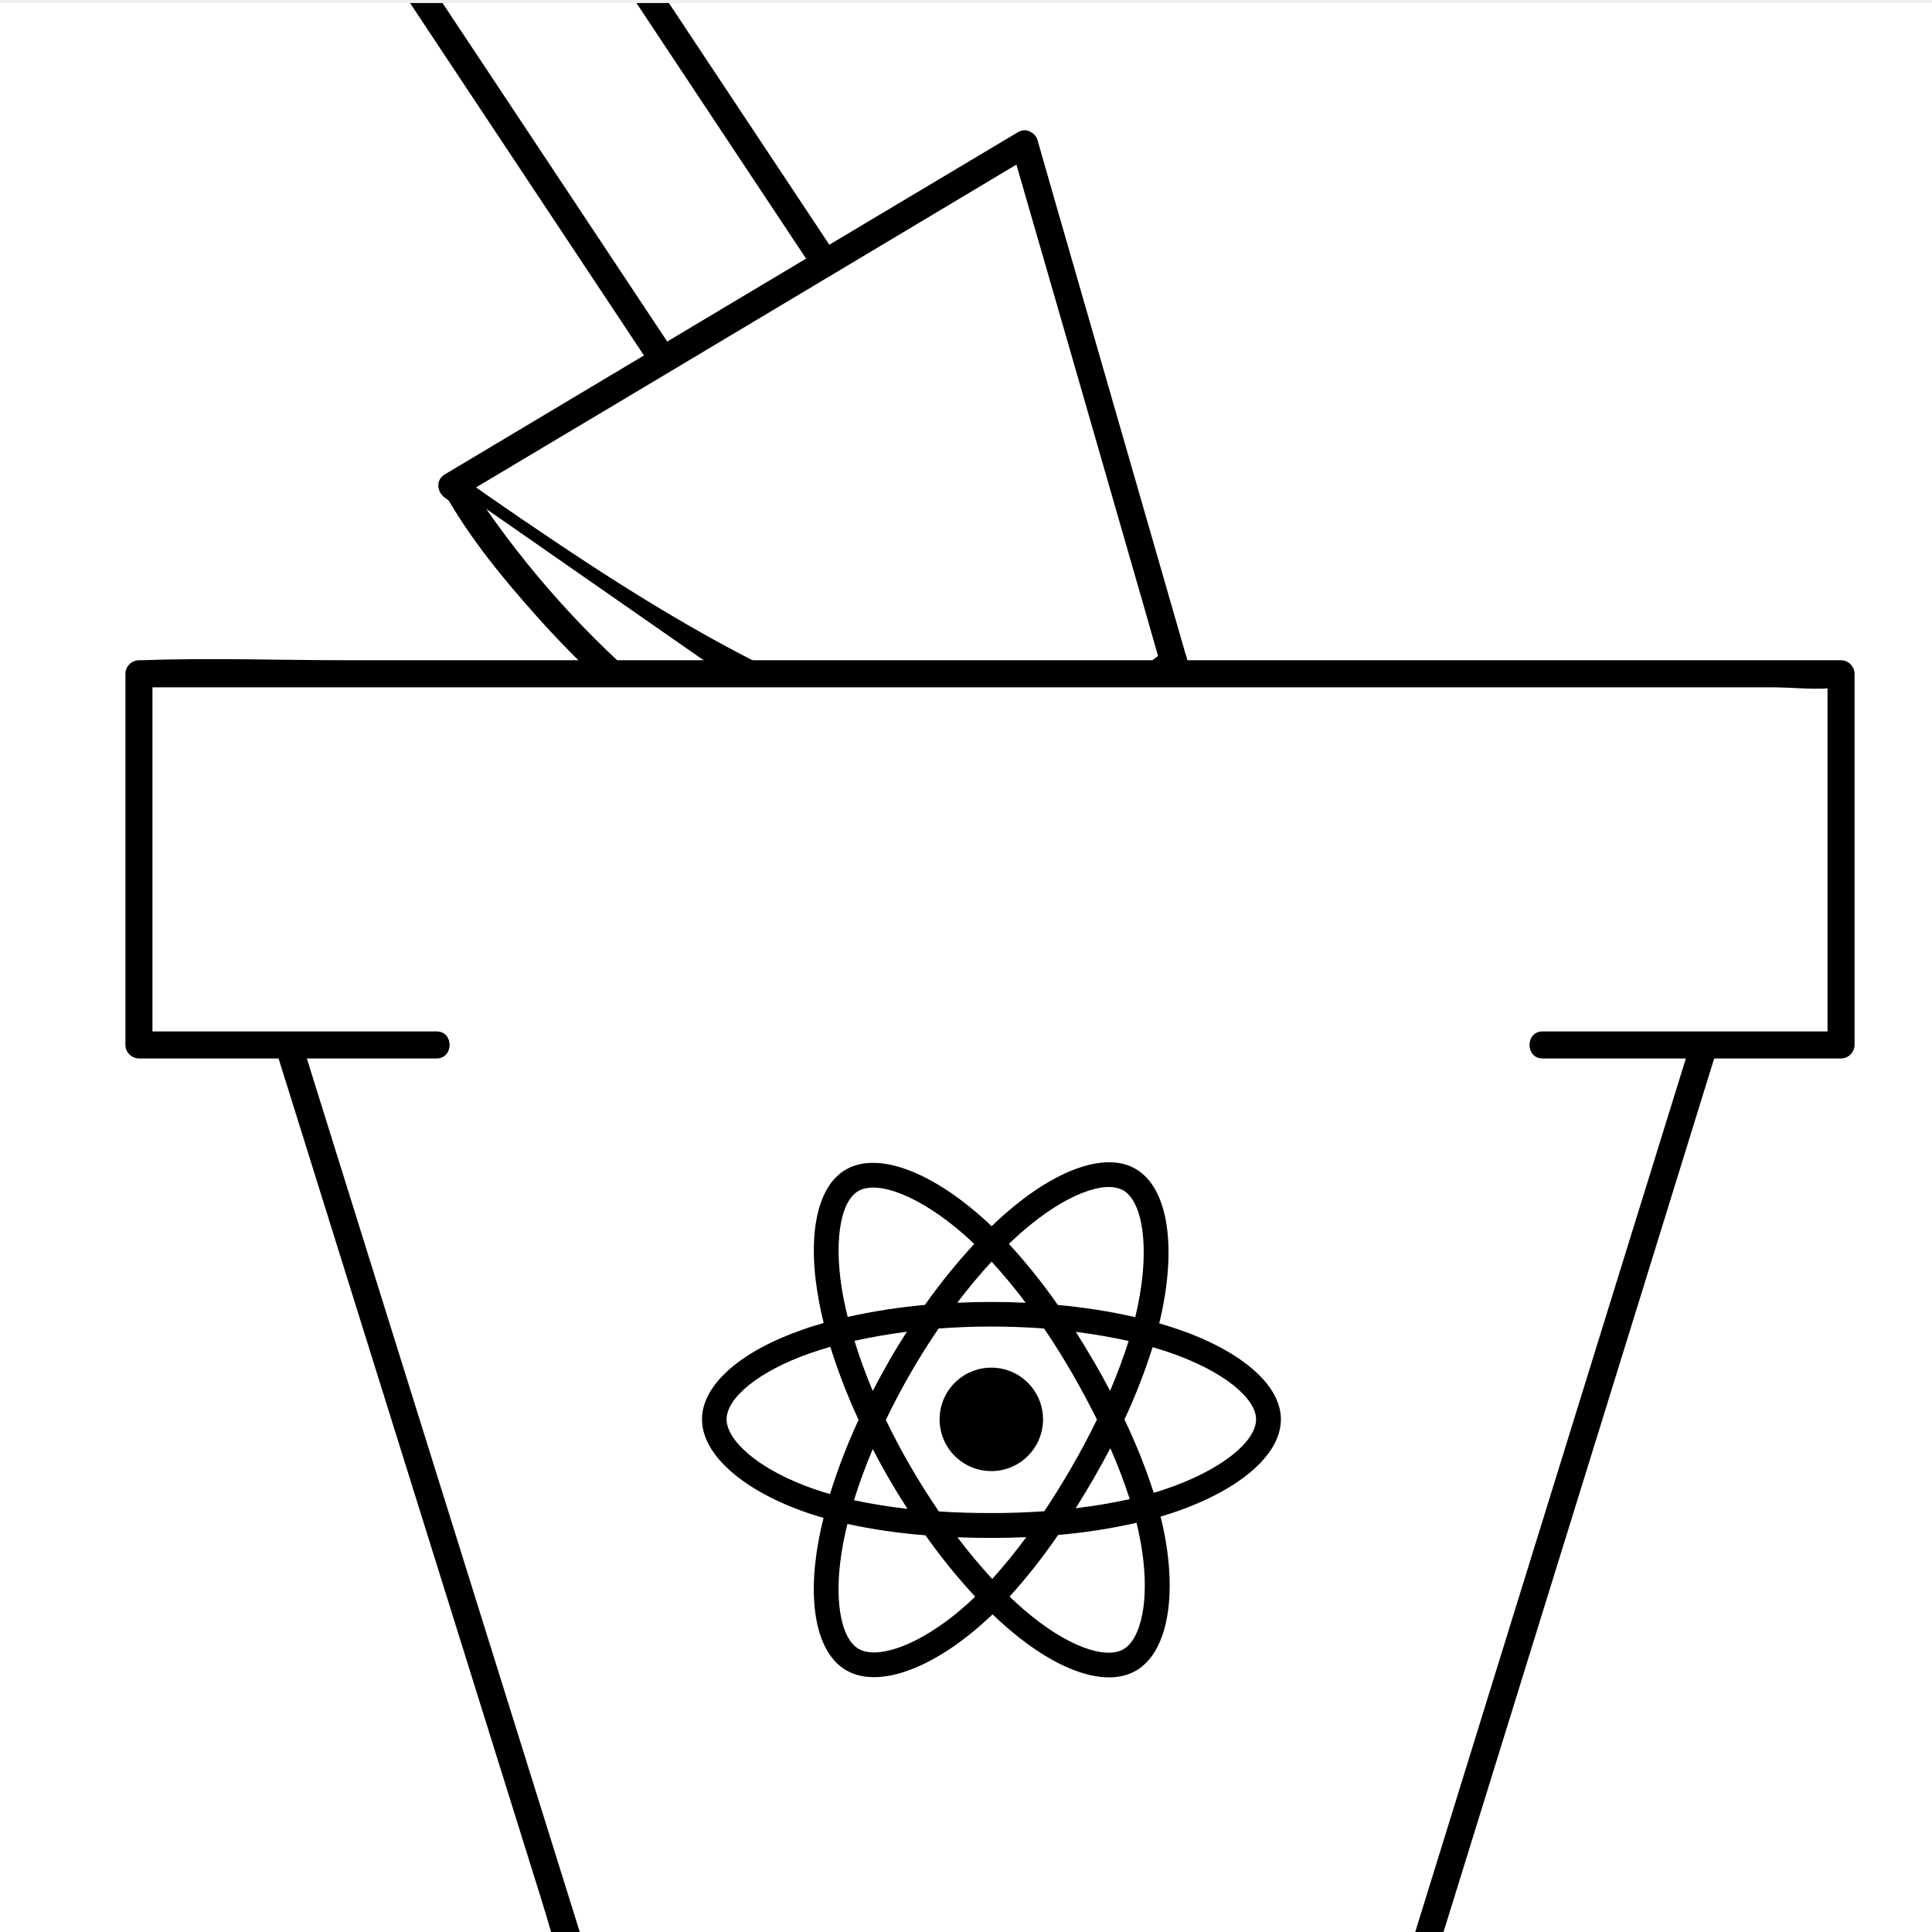
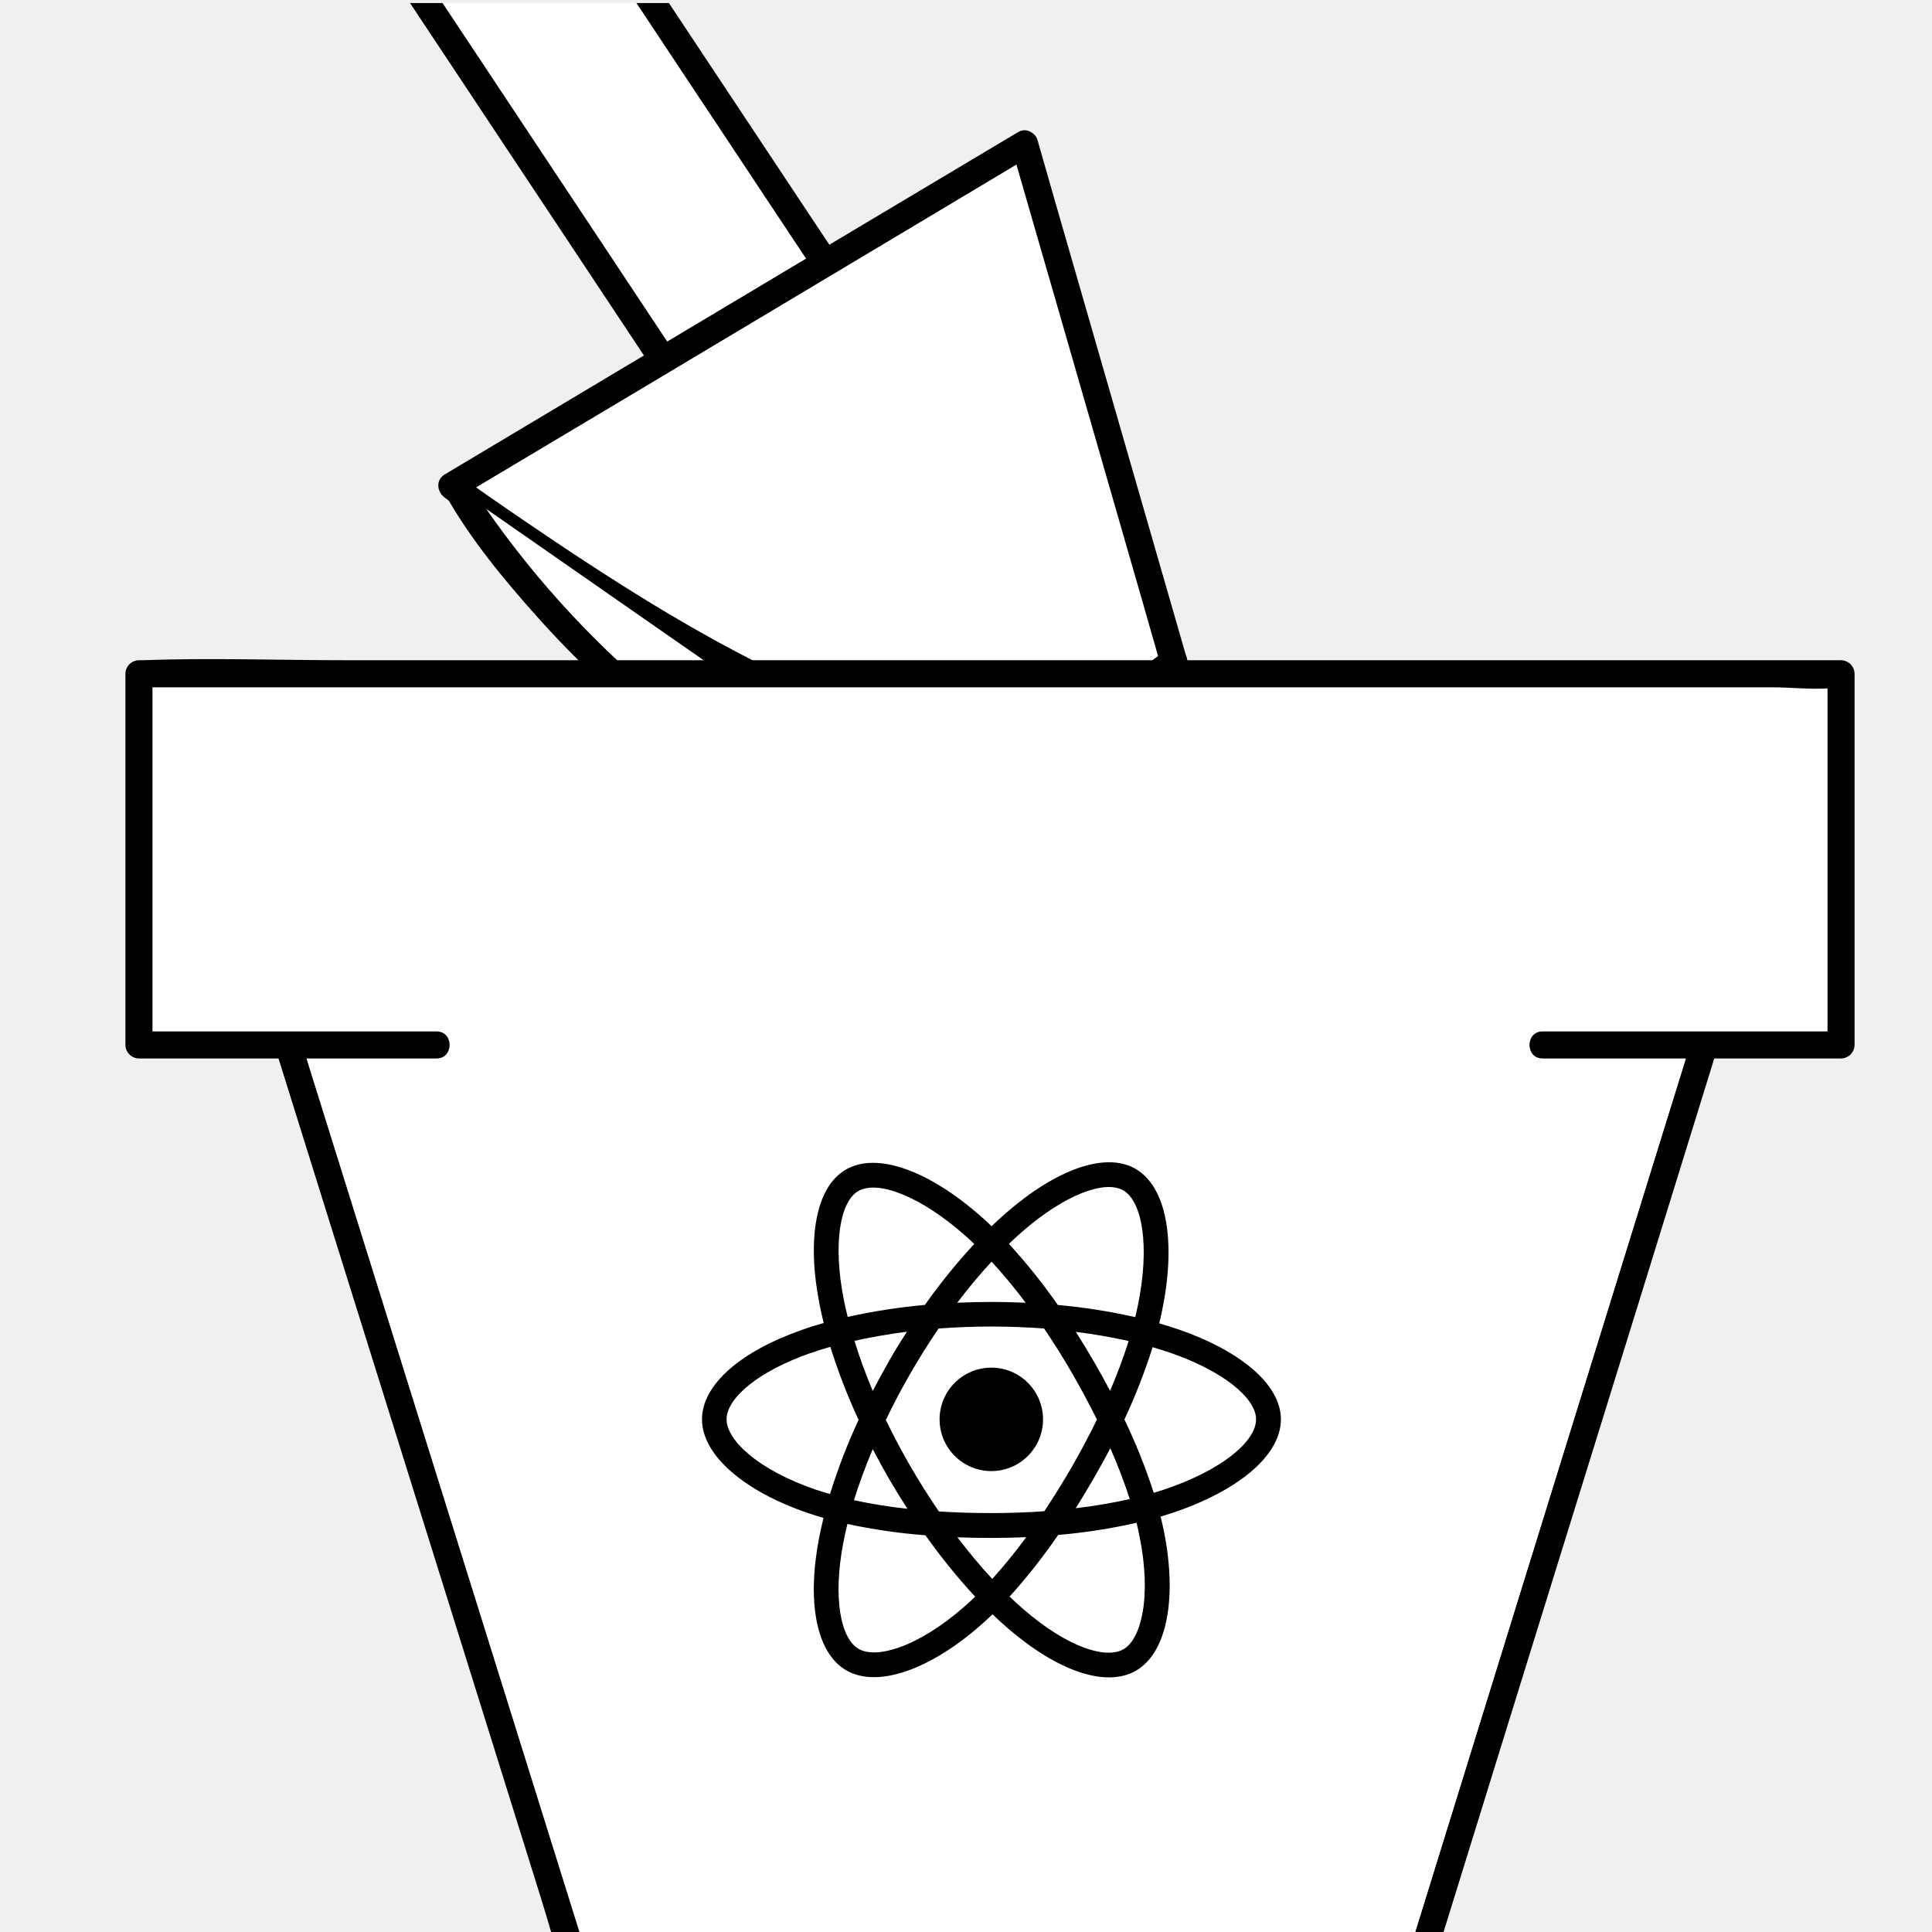
<svg xmlns="http://www.w3.org/2000/svg" id="Layer_1" data-name="Layer 1" viewBox="0 0 635 635">
  <defs>
-     <style>.cls-1{fill:#fff;}.cls-2{clip-path:url(#clip-path);}.cls-3{fill:#706be4;}</style>
+     <style>.cls-1{fill:none;}.cls-2{clip-path:url(#clip-path);}.cls-3{fill:#fff;}</style>
    <clipPath id="clip-path">
      <rect class="cls-1" y="1" width="635" height="635" />
    </clipPath>
  </defs>
-   <rect class="cls-1" y="1" width="635" height="635" />
  <g class="cls-2">
-     <rect class="cls-1" x="159.14" y="-89.67" width="61.98" height="219.94" transform="translate(20.49 108.52) rotate(-33.57)" />
+     <rect class="cls-3" x="159.14" y="-89.67" width="61.98" height="219.94" transform="translate(20.49 108.52) rotate(-33.57)" />
    <path d="M274.52,90.94l-51.65,34.28,6.09,1.59L187.77,64.75,122.41-33.72,107.34-56.44l-1.6,6.09,51.65-34.28-6.09-1.59,41.19,62.06,65.35,98.47L272.92,97c3.15,4.75,10.86.3,7.68-4.49L239.41,30.47,174.06-68,159-90.71c-1.27-1.92-4-3-6.08-1.6L101.25-58c-1.91,1.28-3,4-1.59,6.09l41.19,62.07,65.35,98.46,15.08,22.72c1.27,1.92,4,3,6.08,1.6L279,98.62C283.75,95.47,279.3,87.77,274.52,90.94Z" />
-     <path class="cls-1" d="M336.78,47.31,148.46,159.75s62.62,45.6,110.14,67.55c31.25,14.44,78.29,26.46,78.29,26.46l48.91-36.43Z" />
+     <path class="cls-3" d="M336.78,47.31,148.46,159.75s62.62,45.6,110.14,67.55c31.25,14.44,78.29,26.46,78.29,26.46l48.91-36.43Z" />
    <path d="M334.54,43.47l-63.7,38L169.39,142.07l-23.18,13.84c-3.08,1.84-2.64,5.76,0,7.68,32.87,23.91,67.5,46.74,104,64.64,23.13,11.33,47.86,19.28,72.59,26.3,4,1.13,12.16,5.13,16.32,3.06,4-2,7.73-5.76,11.28-8.41l37.61-28a4.62,4.62,0,0,0,2-5l-16.57-57.49-26.4-91.58-6-20.95c-1.58-5.49-10.17-3.15-8.58,2.37L349.07,106l26.4,91.58,6,21,2-5-48.91,36.43,3.43-.45c-26.6-6.81-53.54-14.93-78.44-26.57-31.11-14.55-60.3-33.47-88.63-52.78-6.82-4.66-13.62-9.35-20.3-14.21v7.68l63.7-38L315.84,65,339,51.15C343.94,48.22,339.47,40.53,334.54,43.47Z" />
    <polygon class="cls-3" points="396.8 261.58 348.32 298.46 336.89 253.76 385.8 217.33 396.8 261.58" />
    <path d="M394.55,257.75l-48.47,36.87,6.53,2.66-11.44-44.7-2,5L388,221.17l-6.53-2.65,11,44.25c1.38,5.55,10,3.2,8.58-2.37l-11-44.25c-.63-2.55-4.22-4.38-6.53-2.66l-48.91,36.43a4.65,4.65,0,0,0-2,5L344,299.64c.65,2.52,4.23,4.42,6.54,2.66L399,265.43C403.54,262,399.11,254.28,394.55,257.75Z" />
-     <path class="cls-1" d="M348.32,298.46C211.86,269.21,150.45,160.75,150.45,160.75" />
+     <path class="cls-3" d="M348.32,298.46C211.86,269.21,150.45,160.75,150.45,160.75" />
    <path d="M349.5,294.17a308.31,308.31,0,0,1-124.84-58.55,312.44,312.44,0,0,1-61.56-63.71,158.61,158.61,0,0,1-8.81-13.4c-2.82-5-10.51-.5-7.68,4.49,8.06,14.19,18.79,27.23,29.61,39.35a326.3,326.3,0,0,0,90.9,71.33,315.1,315.1,0,0,0,80,29.07c5.58,1.21,8-7.36,2.36-8.58Z" />
-     <path d="M458.94,665.58H196.87l4.28,3.27-12-38.35-28.93-92.59-34.88-111.6L95.08,329.4l-9.94-31.81c-1.49-4.76-2.41-10.7-4.73-15.14a3.25,3.25,0,0,1-.21-.67l-4.29,5.63H558.35c6.27,0,13.47,1,19.68,0a5.06,5.06,0,0,1,.87,0l-4.29-5.63-11.89,38.34L534,412.71l-34.58,111.6-30,96.91L459.56,653c-1.55,5-3.54,10-4.69,15.14-.06.23-.14.45-.21.68-1.7,5.48,6.88,7.82,8.57,2.36l11.89-38.34,28.69-92.59L538.4,428.67l30-96.91,9.85-31.8c1.55-5,3.58-10,4.69-15.14,0-.23.15-.46.21-.68a4.48,4.48,0,0,0-4.28-5.63H137.84c-20.3,0-40.77-.77-61.06,0h-.87a4.49,4.49,0,0,0-4.29,5.63l12,38.34,28.93,92.59,34.88,111.61,30.28,96.91c4.86,15.53,8.83,31.75,14.68,46.94.08.22.14.46.21.68a4.55,4.55,0,0,0,4.29,3.27H458.94C464.67,674.48,464.68,665.58,458.94,665.58Z" />
-     <polyline class="cls-1" points="143.48 343.44 45.67 343.44 45.67 221.47 605.1 221.47 605.1 343.44 506.96 343.44" />
+     <path d="M578.9,278.51a4.48,4.48,0,0,1,4.28,5.63c-.06.22-.16.45-.21.68-1.11,5.1-3.14,10.16-4.69,15.14q-4.92,15.9-9.85,31.8l-30,96.91L503.81,540.28q-14.35,46.29-28.69,92.59-5.94,19.17-11.89,38.34a4.65,4.65,0,0,1-.81,1.55c1.8-2.58.64-7.18-3.48-7.18h-3.41c1.15-4.22,2.74-8.41,4-12.55l9.85-31.81q15-48.45,30-96.91,17.28-55.8,34.58-111.6,14.36-46.31,28.69-92.59,5-16.14,10-32.28a39.75,39.75,0,0,0,5.3-.43,5.06,5.06,0,0,1,.87,0l-4.29-5.63c-.63,2-1.25,4-1.88,6.06-4.79.09-9.83-.43-14.38-.43h-476a29.28,29.28,0,0,0-2-5,3.25,3.25,0,0,1-.21-.67l-4.29,5.63h6.46c1,3.4,1.79,7,2.77,10.18q5,15.9,9.94,31.81,15.14,48.45,30.28,96.91,17.45,55.8,34.88,111.6,14.46,46.3,28.93,92.59,5.49,17.54,11,35.08h-3.26l4.28,3.27-1-3.27h255.4c-.25.86-.47,1.73-.66,2.59-.06.23-.14.45-.21.68-1.49,4.8,4.91,7.19,7.66,4a4.07,4.07,0,0,1-3.38,1.59H196.87a4.55,4.55,0,0,1-4.29-3.27c-.07-.22-.13-.46-.21-.68-5.85-15.19-9.82-31.41-14.68-46.94q-15.13-48.47-30.28-96.91Q130,470.88,112.53,415.07,98.07,368.78,83.6,322.48q-6-19.17-12-38.34a4.49,4.49,0,0,1,4.29-5.63h.87c20.29-.77,40.76,0,61.06,0H578.9Z" />
+     <path d="M574.61,281.78l4.29,5.63a5.06,5.06,0,0,0-.87,0,39.75,39.75,0,0,1-5.3.43C573.36,285.82,574,283.8,574.61,281.78Z" />
+     <path class="cls-3" d="M572.73,287.84q-5,16.14-10,32.28Q548.38,366.41,534,412.71q-17.29,55.8-34.58,111.6-15,48.47-30,96.91L459.56,653c-1.29,4.14-2.88,8.33-4,12.55H200.13q-5.48-17.55-11-35.08-14.46-46.29-28.93-92.59-17.44-55.8-34.88-111.6-15.14-48.46-30.28-96.91-5-15.9-9.94-31.81c-1-3.14-1.72-6.78-2.77-10.18h476C562.9,287.41,567.94,287.93,572.73,287.84Z" />
+     <path d="M82.37,287.41H75.91l4.29-5.63a3.25,3.25,0,0,0,.21.67A29.28,29.28,0,0,1,82.37,287.41Z" />
+     <polyline class="cls-3" points="143.48 343.44 45.67 343.44 45.67 221.47 605.1 221.47 605.1 343.44 506.96 343.44" />
    <path d="M143.48,339H45.67l4.44,4.45v-122l-4.44,4.45H582.45c6.95,0,14.84,1.05,21.74,0a5.53,5.53,0,0,1,.91,0l-4.44-4.45v122L605.1,339H507c-5.72,0-5.73,8.89,0,8.89H605.1a4.5,4.5,0,0,0,4.45-4.44v-122A4.52,4.52,0,0,0,605.1,217H114.31c-22.52,0-45.22-.82-67.73,0h-.91a4.51,4.51,0,0,0-4.45,4.45v122a4.51,4.51,0,0,0,4.45,4.44h97.81c5.72,0,5.73-8.89,0-8.89Z" />
    <path d="M387.13,436.88c-2-.69-4.07-1.33-6.12-1.93.34-1.38.65-2.78.94-4.17,4.64-22.51,1.61-40.65-8.75-46.62-9.92-5.72-26.16.25-42.55,14.52q-2.43,2.11-4.74,4.35c-1-1-2.08-2-3.15-2.92-17.19-15.25-34.41-21.68-44.75-15.7-9.92,5.74-12.86,22.79-8.68,44.12q.62,3.18,1.4,6.31-3.66,1-7,2.21c-20.15,7-33,18-33,29.45,0,11.79,13.81,23.62,34.79,30.79q2.55.87,5.15,1.61-.84,3.38-1.5,6.8c-4,21-.87,37.6,9,43.31,10.22,5.89,27.36-.17,44.06-14.76,1.32-1.16,2.65-2.38,4-3.66q2.5,2.42,5.15,4.69c16.17,13.92,32.14,19.54,42,13.82,10.21-5.91,13.53-23.79,9.22-45.55q-.49-2.49-1.14-5.08,1.8-.54,3.54-1.11c21.81-7.22,36-18.91,36-30.86,0-11.46-13.28-22.54-33.83-29.62Z" />
-     <path class="cls-1" d="M382.4,489.65c-1,.34-2.11.67-3.2,1a190.4,190.4,0,0,0-9.63-24.11,191.81,191.81,0,0,0,9.26-23.75q2.93.84,5.66,1.78c17.61,6.06,28.35,15,28.35,21.93,0,7.36-11.6,16.91-30.44,23.15Zm-7.82,15.48c1.91,9.62,2.18,18.32.92,25.12-1.13,6.11-3.41,10.18-6.23,11.81-6,3.47-18.82-1-32.65-12.94q-2.39-2.05-4.79-4.36a192.06,192.06,0,0,0,15.95-20.26,189,189,0,0,0,25.77-4c.39,1.57.74,3.1,1,4.6Zm-79,36.33c-5.86,2.07-10.53,2.13-13.35.5-6-3.46-8.49-16.82-5.09-34.75.41-2.12.87-4.22,1.39-6.32a190.36,190.36,0,0,0,25.64,3.72,199.79,199.79,0,0,0,16.34,20.18q-1.77,1.71-3.63,3.34c-7.38,6.45-14.78,11-21.3,13.33ZM268.1,489.6c-9.28-3.17-16.94-7.29-22.19-11.79-4.72-4-7.1-8.05-7.1-11.31,0-6.93,10.33-15.77,27.56-21.77q3.24-1.12,6.54-2.06a196.64,196.64,0,0,0,9.28,24,197.35,197.35,0,0,0-9.39,24.37C271.22,490.62,269.66,490.13,268.1,489.6ZM277.3,427c-3.57-18.28-1.2-32.06,4.78-35.52,6.36-3.69,20.44,1.57,35.28,14.74.95.84,1.9,1.73,2.85,2.64A194.84,194.84,0,0,0,304,428.89a199.6,199.6,0,0,0-25.39,3.94q-.72-2.91-1.31-5.86Zm82.08,20.27q-2.79-4.82-5.78-9.52c6.07.77,11.89,1.79,17.35,3-1.64,5.25-3.69,10.75-6.09,16.38q-2.64-5-5.48-9.9Zm-33.47-32.6a172.5,172.5,0,0,1,11.2,13.51c-7.49-.35-15-.35-22.49,0,3.7-4.88,7.48-9.4,11.29-13.51Zm-33.69,32.65q-2.79,4.86-5.37,9.85c-2.36-5.62-4.39-11.14-6-16.47,5.43-1.22,11.22-2.21,17.25-3Q295,442.44,292.22,447.29Zm6,48.58a172.2,172.2,0,0,1-17.54-2.82c1.68-5.42,3.75-11.06,6.17-16.8q2.58,5,5.4,9.85T298.23,495.87Zm27.91,23.07c-3.86-4.16-7.7-8.76-11.45-13.7,3.64.14,7.36.21,11.13.21s7.71-.09,11.49-.25A175.79,175.79,0,0,1,326.14,518.94Zm38.8-43a176,176,0,0,1,6.39,16.74,174.57,174.57,0,0,1-17.75,3q3-4.78,5.84-9.69T364.94,476Zm-12.56,6q-4.33,7.51-9.13,14.73c-5.65.4-11.48.61-17.43.61s-11.68-.18-17.23-.54q-4.92-7.2-9.3-14.75t-8.12-15.33q3.76-7.83,8.1-15.35h0q4.34-7.51,9.22-14.69c5.66-.43,11.47-.65,17.33-.65s11.7.22,17.36.65q4.85,7.15,9.17,14.64t8.2,15.27q-3.81,7.85-8.17,15.4Zm16.76-90.77c6.38,3.67,8.85,18.49,4.85,37.92-.26,1.27-.55,2.53-.85,3.79a194.78,194.78,0,0,0-25.45-4,190.55,190.55,0,0,0-16.08-20.08q2.13-2.06,4.37-4c14-12.23,27.18-17.05,33.16-13.6Z" />
+     <path class="cls-3" d="M382.4,489.65c-1,.34-2.11.67-3.2,1a190.4,190.4,0,0,0-9.63-24.11,191.81,191.81,0,0,0,9.26-23.75q2.93.84,5.66,1.78c17.61,6.06,28.35,15,28.35,21.93,0,7.36-11.6,16.91-30.44,23.15Zm-7.82,15.48c1.91,9.62,2.18,18.32.92,25.12-1.13,6.11-3.41,10.18-6.23,11.81-6,3.47-18.82-1-32.65-12.94q-2.39-2.05-4.79-4.36a192.06,192.06,0,0,0,15.95-20.26,189,189,0,0,0,25.77-4c.39,1.57.74,3.1,1,4.6Zm-79,36.33c-5.86,2.07-10.53,2.13-13.35.5-6-3.46-8.49-16.82-5.09-34.75.41-2.12.87-4.22,1.39-6.32a190.36,190.36,0,0,0,25.64,3.72,199.79,199.79,0,0,0,16.34,20.18q-1.77,1.71-3.63,3.34c-7.38,6.45-14.78,11-21.3,13.33ZM268.1,489.6c-9.28-3.17-16.94-7.29-22.19-11.79-4.72-4-7.1-8.05-7.1-11.31,0-6.93,10.33-15.77,27.56-21.77q3.24-1.12,6.54-2.06a196.64,196.64,0,0,0,9.28,24,197.35,197.35,0,0,0-9.39,24.37C271.22,490.62,269.66,490.13,268.1,489.6ZM277.3,427c-3.57-18.28-1.2-32.06,4.78-35.52,6.36-3.69,20.44,1.57,35.28,14.74.95.84,1.9,1.73,2.85,2.64A194.84,194.84,0,0,0,304,428.89a199.6,199.6,0,0,0-25.39,3.94q-.72-2.91-1.31-5.86Zm82.08,20.27q-2.79-4.82-5.78-9.52c6.07.77,11.89,1.79,17.35,3-1.64,5.25-3.69,10.75-6.09,16.38q-2.64-5-5.48-9.9Zm-33.47-32.6a172.5,172.5,0,0,1,11.2,13.51c-7.49-.35-15-.35-22.49,0,3.7-4.88,7.48-9.4,11.29-13.51Zm-33.69,32.65q-2.79,4.86-5.37,9.85c-2.36-5.62-4.39-11.14-6-16.47,5.43-1.22,11.22-2.21,17.25-3Q295,442.44,292.22,447.29Zm6,48.58a172.2,172.2,0,0,1-17.54-2.82c1.68-5.42,3.75-11.06,6.17-16.8q2.58,5,5.4,9.85T298.23,495.87Zm27.91,23.07c-3.86-4.16-7.7-8.76-11.45-13.7,3.64.14,7.36.21,11.13.21s7.71-.09,11.49-.25A175.79,175.79,0,0,1,326.14,518.94Zm38.8-43a176,176,0,0,1,6.39,16.74,174.57,174.57,0,0,1-17.75,3q3-4.78,5.84-9.69T364.94,476Zm-12.56,6q-4.33,7.51-9.13,14.73c-5.65.4-11.48.61-17.43.61s-11.68-.18-17.23-.54q-4.92-7.2-9.3-14.75t-8.12-15.33q3.76-7.83,8.1-15.35h0q4.34-7.51,9.22-14.69c5.66-.43,11.47-.65,17.33-.65s11.7.22,17.36.65q4.85,7.15,9.17,14.64t8.2,15.27q-3.81,7.85-8.17,15.4Zm16.76-90.77c6.38,3.67,8.85,18.49,4.85,37.92-.26,1.27-.55,2.53-.85,3.79a194.78,194.78,0,0,0-25.45-4,190.55,190.55,0,0,0-16.08-20.08q2.13-2.06,4.37-4c14-12.23,27.18-17.05,33.16-13.6Z" />
    <path d="M325.82,449.51a17,17,0,1,1-17,17,17,17,0,0,1,17-17" />
  </g>
</svg>
